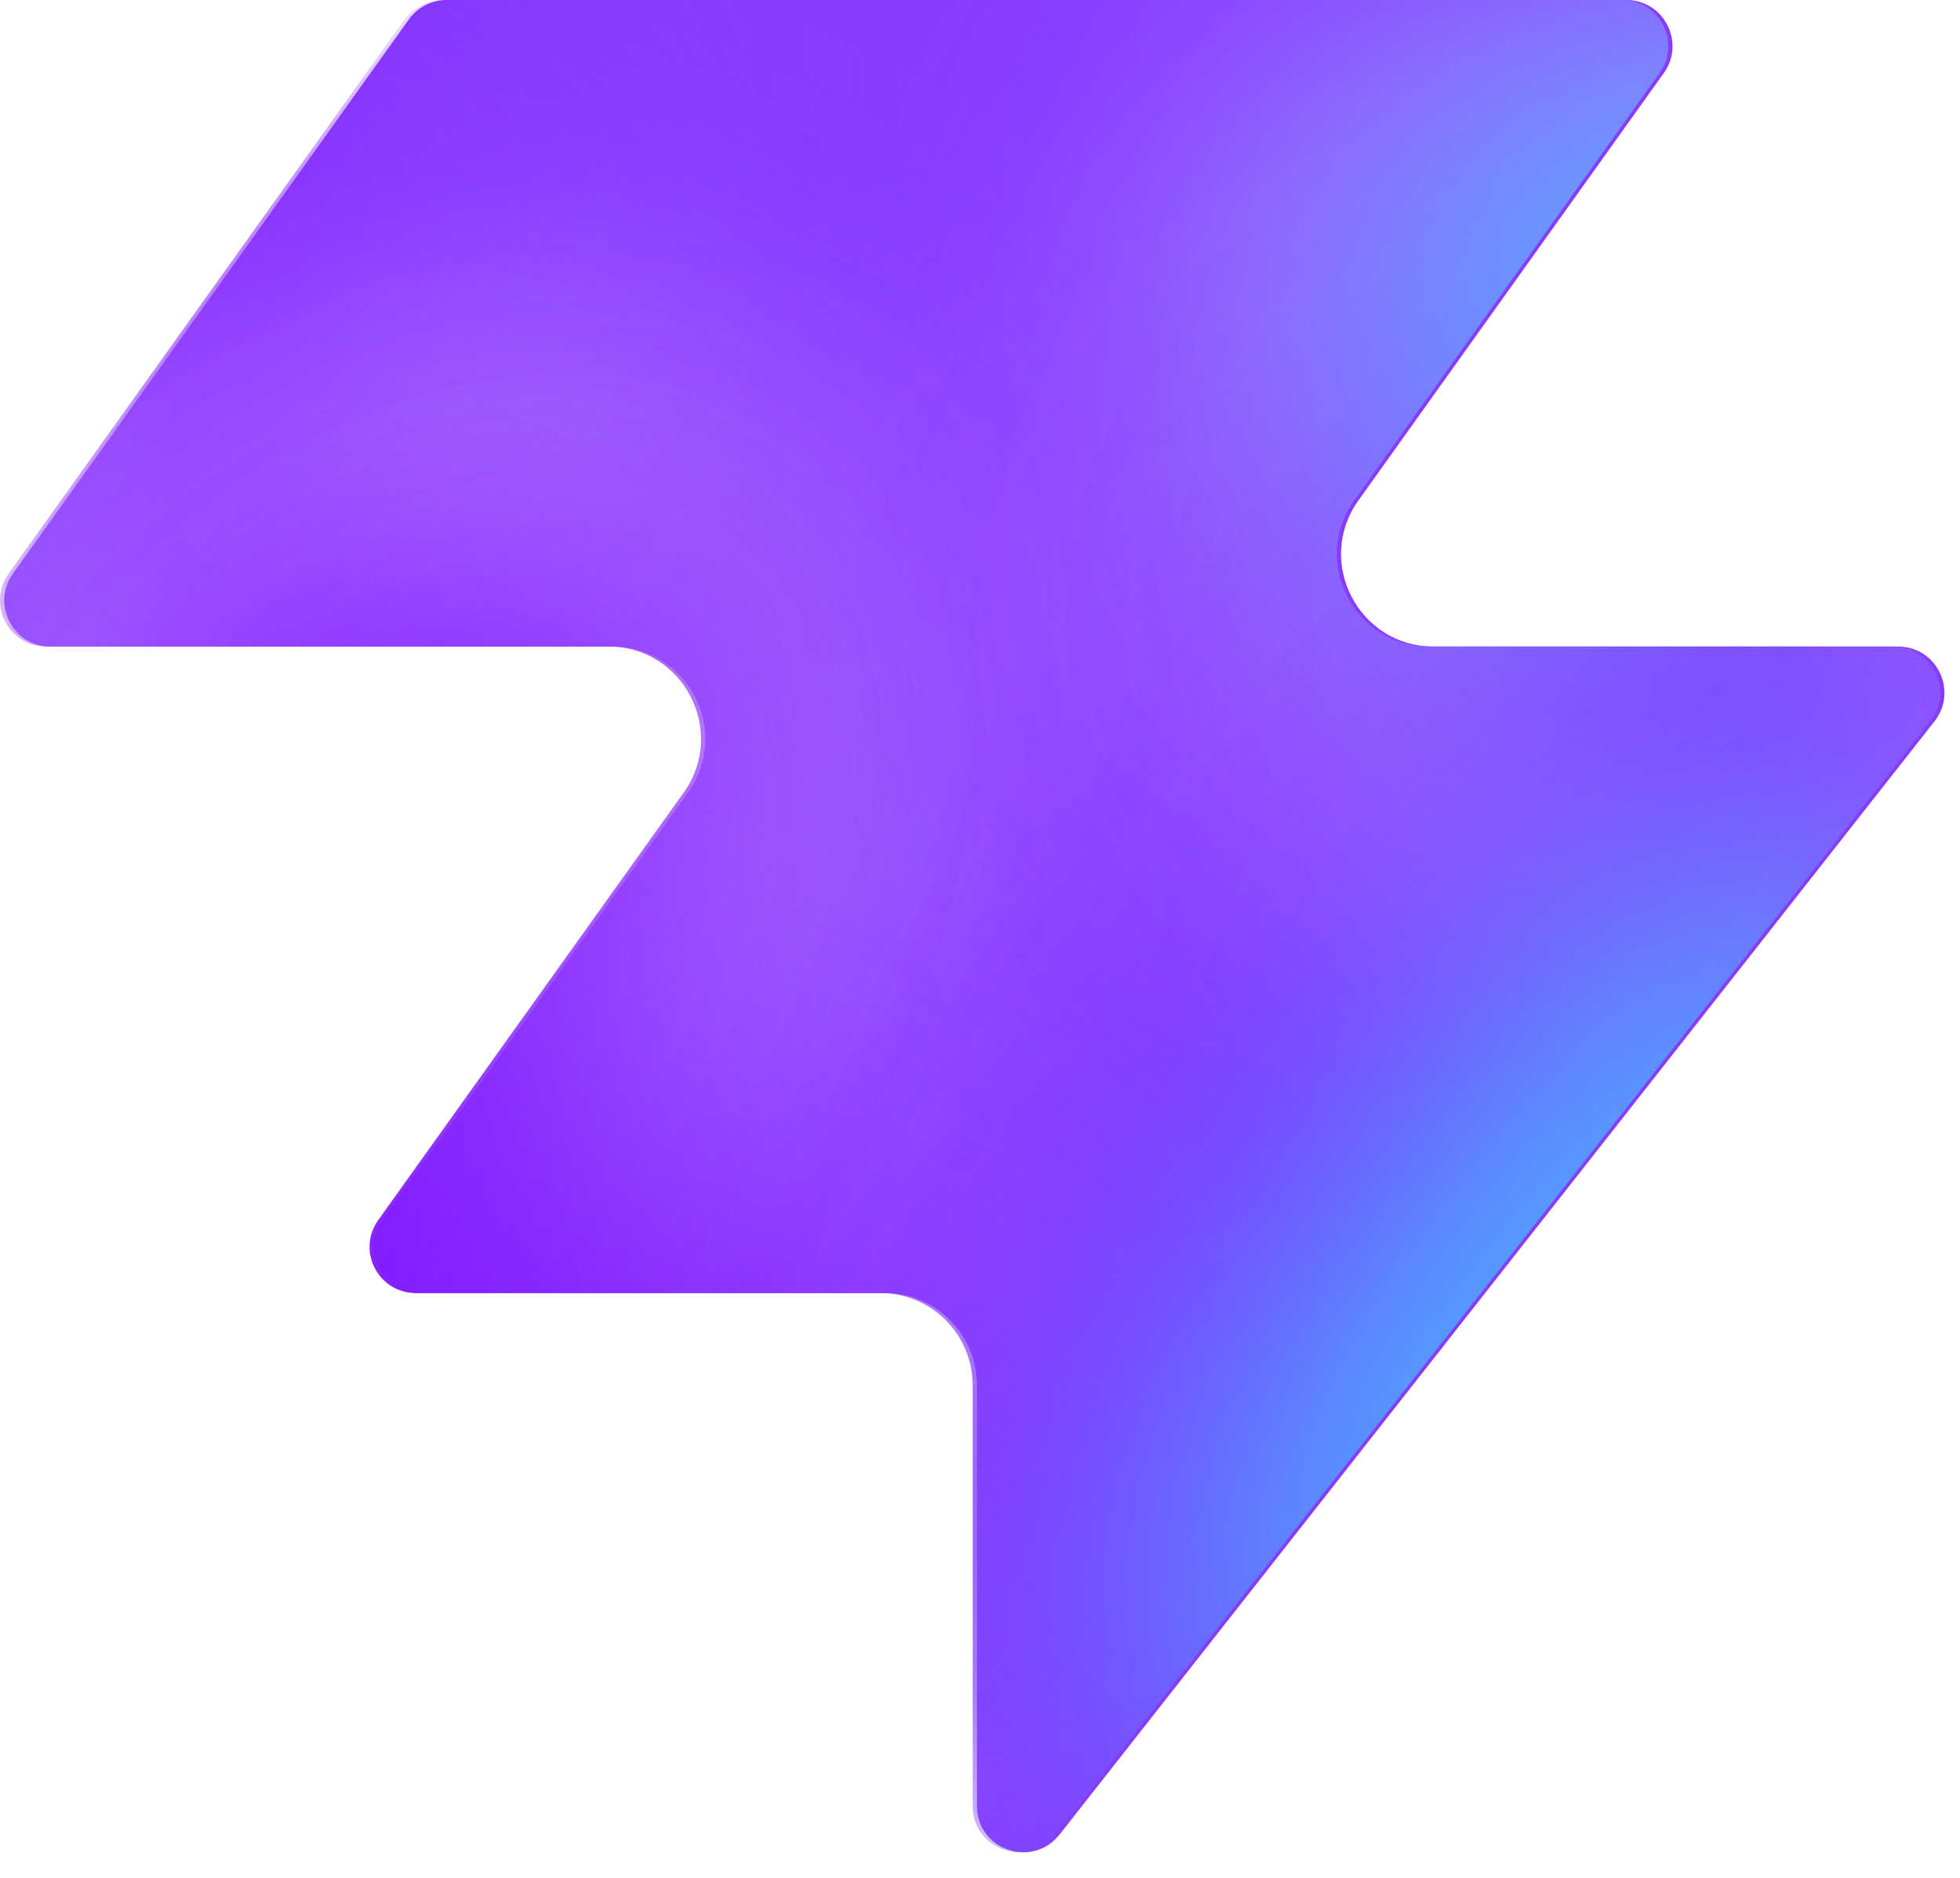
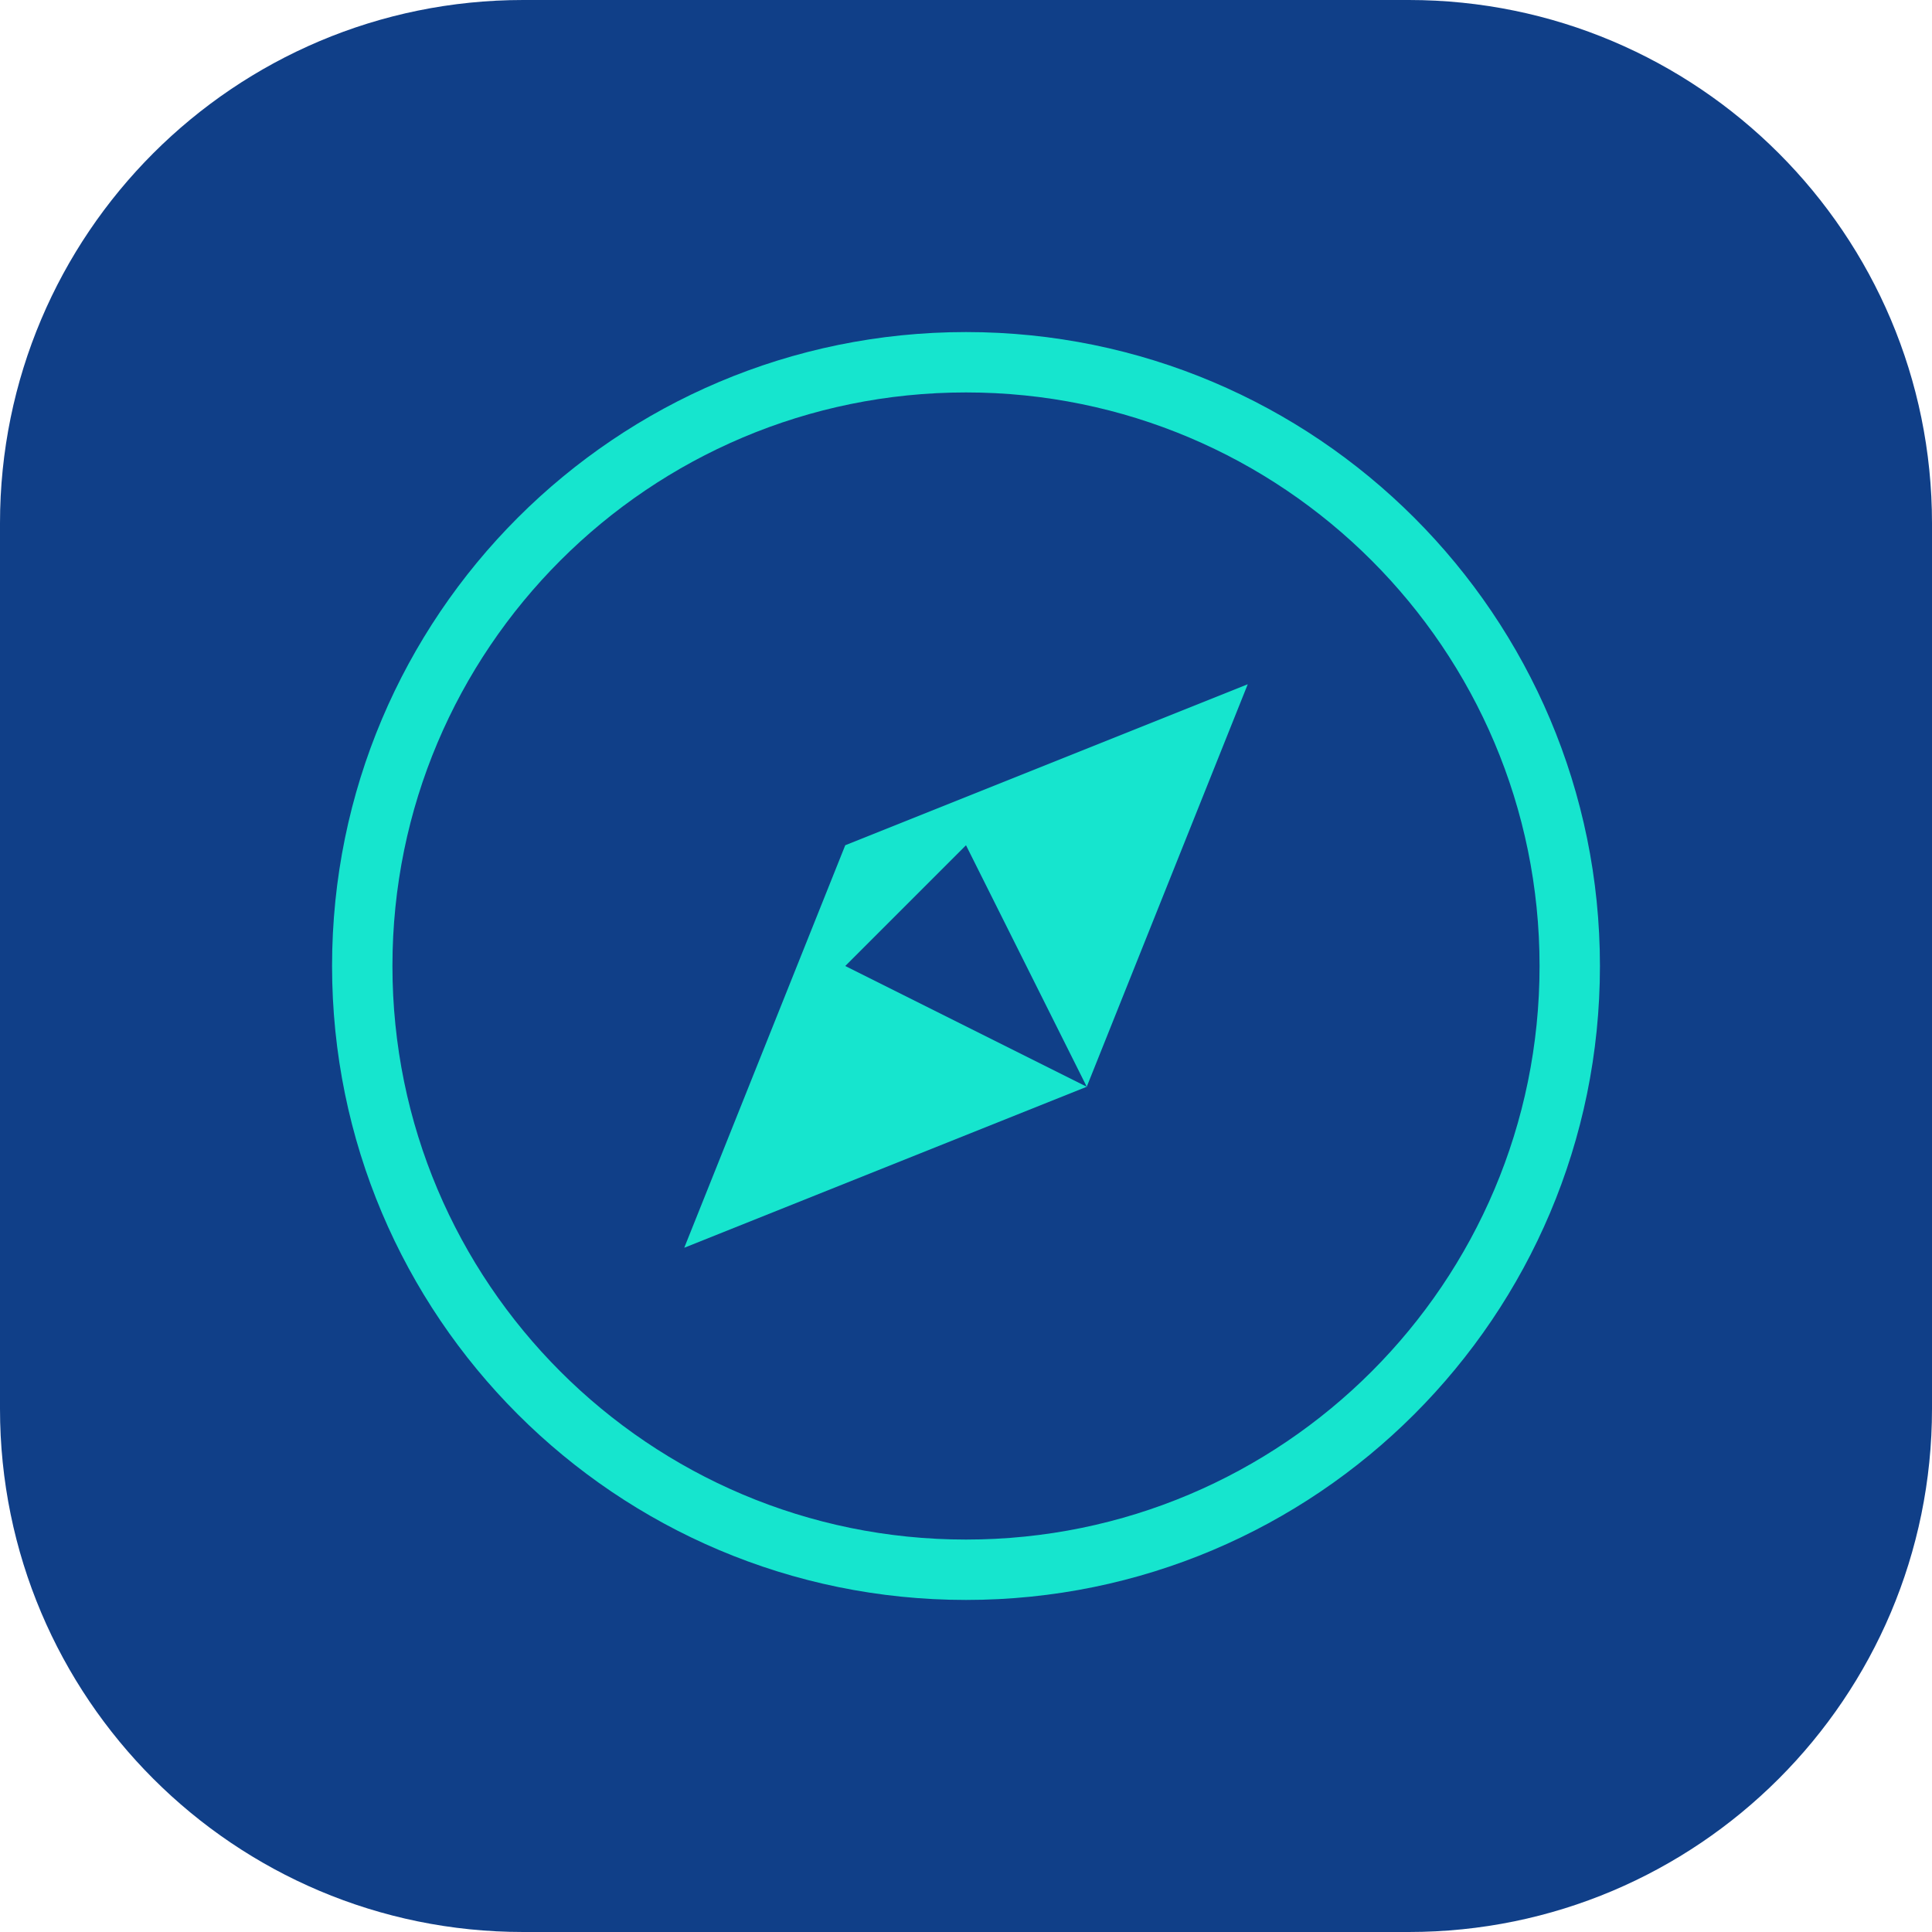
- <svg xmlns="http://www.w3.org/2000/svg" width="48" height="46" fill="none" viewBox="0 0 48 46">
-   <path fill="#863bff" d="M25.946 44.938c-.664.845-2.021.375-2.021-.698V33.937a2.26 2.26 0 0 0-2.262-2.262H10.287c-.92 0-1.456-1.04-.92-1.788l7.48-10.471c1.07-1.497 0-3.578-1.842-3.578H1.237c-.92 0-1.456-1.04-.92-1.788L10.013.474c.214-.297.556-.474.92-.474h28.894c.92 0 1.456 1.04.92 1.788l-7.48 10.471c-1.07 1.498 0 3.579 1.842 3.579h11.377c.943 0 1.473 1.088.89 1.83L25.947 44.94z" style="fill:#863bff;fill:color(display-p3 .525 .23 1);fill-opacity:1" />
-   <mask id="a" width="48" height="46" x="0" y="0" maskUnits="userSpaceOnUse" style="mask-type:alpha">
-     <path fill="#000" d="M25.842 44.938c-.664.844-2.021.375-2.021-.698V33.937a2.26 2.26 0 0 0-2.262-2.262H10.183c-.92 0-1.456-1.04-.92-1.788l7.48-10.471c1.07-1.498 0-3.579-1.842-3.579H1.133c-.92 0-1.456-1.04-.92-1.787L9.91.473c.214-.297.556-.474.92-.474h28.894c.92 0 1.456 1.04.92 1.788l-7.48 10.471c-1.07 1.498 0 3.578 1.842 3.578h11.377c.943 0 1.473 1.088.89 1.832L25.843 44.94z" style="fill:#000;fill-opacity:1" />
-   </mask>
-   <g mask="url(#a)">
-     <g filter="url(#b)">
-       <ellipse cx="5.508" cy="14.704" fill="#ede6ff" rx="5.508" ry="14.704" style="fill:#ede6ff;fill:color(display-p3 .927 .903 1);fill-opacity:1" transform="matrix(.00324 1 1 -.00324 -4.47 31.516)" />
-     </g>
-     <g filter="url(#c)">
-       <ellipse cx="10.399" cy="29.851" fill="#ede6ff" rx="10.399" ry="29.851" style="fill:#ede6ff;fill:color(display-p3 .927 .903 1);fill-opacity:1" transform="matrix(.00324 1 1 -.00324 -39.328 7.883)" />
-     </g>
-     <g filter="url(#d)">
-       <ellipse cx="5.508" cy="30.487" fill="#7e14ff" rx="5.508" ry="30.487" style="fill:#7e14ff;fill:color(display-p3 .492 .077 1);fill-opacity:1" transform="rotate(89.814 -25.913 -14.639)scale(1 -1)" />
-     </g>
-     <g filter="url(#e)">
-       <ellipse cx="5.508" cy="30.599" fill="#7e14ff" rx="5.508" ry="30.599" style="fill:#7e14ff;fill:color(display-p3 .492 .077 1);fill-opacity:1" transform="rotate(89.814 -32.644 -3.334)scale(1 -1)" />
-     </g>
-     <g filter="url(#f)">
-       <ellipse cx="5.508" cy="30.599" fill="#7e14ff" rx="5.508" ry="30.599" style="fill:#7e14ff;fill:color(display-p3 .492 .077 1);fill-opacity:1" transform="matrix(.00324 1 1 -.00324 -34.34 30.47)" />
-     </g>
-     <g filter="url(#g)">
-       <ellipse cx="14.072" cy="22.078" fill="#ede6ff" rx="14.072" ry="22.078" style="fill:#ede6ff;fill:color(display-p3 .927 .903 1);fill-opacity:1" transform="rotate(93.35 24.506 48.493)scale(-1 1)" />
-     </g>
-     <g filter="url(#h)">
-       <ellipse cx="3.47" cy="21.501" fill="#7e14ff" rx="3.47" ry="21.501" style="fill:#7e14ff;fill:color(display-p3 .492 .077 1);fill-opacity:1" transform="rotate(89.009 28.708 47.59)scale(-1 1)" />
-     </g>
-     <g filter="url(#i)">
-       <ellipse cx="3.47" cy="21.501" fill="#7e14ff" rx="3.47" ry="21.501" style="fill:#7e14ff;fill:color(display-p3 .492 .077 1);fill-opacity:1" transform="rotate(89.009 28.708 47.59)scale(-1 1)" />
-     </g>
-     <g filter="url(#j)">
-       <ellipse cx=".387" cy="8.972" fill="#7e14ff" rx="4.407" ry="29.108" style="fill:#7e14ff;fill:color(display-p3 .492 .077 1);fill-opacity:1" transform="rotate(39.51 .387 8.972)" />
-     </g>
-     <g filter="url(#k)">
-       <ellipse cx="47.523" cy="-6.092" fill="#7e14ff" rx="4.407" ry="29.108" style="fill:#7e14ff;fill:color(display-p3 .492 .077 1);fill-opacity:1" transform="rotate(37.892 47.523 -6.092)" />
-     </g>
-     <g filter="url(#l)">
-       <ellipse cx="41.412" cy="6.333" fill="#47bfff" rx="5.971" ry="9.665" style="fill:#47bfff;fill:color(display-p3 .28 .748 1);fill-opacity:1" transform="rotate(37.892 41.412 6.333)" />
-     </g>
-     <g filter="url(#m)">
-       <ellipse cx="-1.879" cy="38.332" fill="#7e14ff" rx="4.407" ry="29.108" style="fill:#7e14ff;fill:color(display-p3 .492 .077 1);fill-opacity:1" transform="rotate(37.892 -1.88 38.332)" />
-     </g>
-     <g filter="url(#n)">
-       <ellipse cx="-1.879" cy="38.332" fill="#7e14ff" rx="4.407" ry="29.108" style="fill:#7e14ff;fill:color(display-p3 .492 .077 1);fill-opacity:1" transform="rotate(37.892 -1.88 38.332)" />
-     </g>
-     <g filter="url(#o)">
-       <ellipse cx="35.651" cy="29.907" fill="#7e14ff" rx="4.407" ry="29.108" style="fill:#7e14ff;fill:color(display-p3 .492 .077 1);fill-opacity:1" transform="rotate(37.892 35.651 29.907)" />
-     </g>
-     <g filter="url(#p)">
-       <ellipse cx="38.418" cy="32.4" fill="#47bfff" rx="5.971" ry="15.297" style="fill:#47bfff;fill:color(display-p3 .28 .748 1);fill-opacity:1" transform="rotate(37.892 38.418 32.4)" />
-     </g>
-   </g>
-   <defs>
-     <filter id="b" width="60.045" height="41.654" x="-19.77" y="16.149" color-interpolation-filters="sRGB" filterUnits="userSpaceOnUse">
-       <feFlood flood-opacity="0" result="BackgroundImageFix" />
-       <feBlend in="SourceGraphic" in2="BackgroundImageFix" result="shape" />
-       <feGaussianBlur result="effect1_foregroundBlur_2002_17158" stdDeviation="7.659" />
-     </filter>
-     <filter id="c" width="90.34" height="51.437" x="-54.613" y="-7.533" color-interpolation-filters="sRGB" filterUnits="userSpaceOnUse">
-       <feFlood flood-opacity="0" result="BackgroundImageFix" />
-       <feBlend in="SourceGraphic" in2="BackgroundImageFix" result="shape" />
-       <feGaussianBlur result="effect1_foregroundBlur_2002_17158" stdDeviation="7.659" />
-     </filter>
-     <filter id="d" width="79.355" height="29.4" x="-49.64" y="2.03" color-interpolation-filters="sRGB" filterUnits="userSpaceOnUse">
-       <feFlood flood-opacity="0" result="BackgroundImageFix" />
-       <feBlend in="SourceGraphic" in2="BackgroundImageFix" result="shape" />
-       <feGaussianBlur result="effect1_foregroundBlur_2002_17158" stdDeviation="4.596" />
-     </filter>
-     <filter id="e" width="79.579" height="29.4" x="-45.045" y="20.029" color-interpolation-filters="sRGB" filterUnits="userSpaceOnUse">
-       <feFlood flood-opacity="0" result="BackgroundImageFix" />
-       <feBlend in="SourceGraphic" in2="BackgroundImageFix" result="shape" />
-       <feGaussianBlur result="effect1_foregroundBlur_2002_17158" stdDeviation="4.596" />
-     </filter>
-     <filter id="f" width="79.579" height="29.4" x="-43.513" y="21.178" color-interpolation-filters="sRGB" filterUnits="userSpaceOnUse">
-       <feFlood flood-opacity="0" result="BackgroundImageFix" />
-       <feBlend in="SourceGraphic" in2="BackgroundImageFix" result="shape" />
-       <feGaussianBlur result="effect1_foregroundBlur_2002_17158" stdDeviation="4.596" />
-     </filter>
-     <filter id="g" width="74.749" height="58.852" x="15.756" y="-17.901" color-interpolation-filters="sRGB" filterUnits="userSpaceOnUse">
-       <feFlood flood-opacity="0" result="BackgroundImageFix" />
-       <feBlend in="SourceGraphic" in2="BackgroundImageFix" result="shape" />
-       <feGaussianBlur result="effect1_foregroundBlur_2002_17158" stdDeviation="7.659" />
-     </filter>
-     <filter id="h" width="61.377" height="25.362" x="23.548" y="2.284" color-interpolation-filters="sRGB" filterUnits="userSpaceOnUse">
-       <feFlood flood-opacity="0" result="BackgroundImageFix" />
-       <feBlend in="SourceGraphic" in2="BackgroundImageFix" result="shape" />
-       <feGaussianBlur result="effect1_foregroundBlur_2002_17158" stdDeviation="4.596" />
-     </filter>
-     <filter id="i" width="61.377" height="25.362" x="23.548" y="2.284" color-interpolation-filters="sRGB" filterUnits="userSpaceOnUse">
-       <feFlood flood-opacity="0" result="BackgroundImageFix" />
-       <feBlend in="SourceGraphic" in2="BackgroundImageFix" result="shape" />
-       <feGaussianBlur result="effect1_foregroundBlur_2002_17158" stdDeviation="4.596" />
-     </filter>
-     <filter id="j" width="56.045" height="63.649" x="-27.636" y="-22.853" color-interpolation-filters="sRGB" filterUnits="userSpaceOnUse">
-       <feFlood flood-opacity="0" result="BackgroundImageFix" />
-       <feBlend in="SourceGraphic" in2="BackgroundImageFix" result="shape" />
-       <feGaussianBlur result="effect1_foregroundBlur_2002_17158" stdDeviation="4.596" />
-     </filter>
-     <filter id="k" width="54.814" height="64.646" x="20.116" y="-38.415" color-interpolation-filters="sRGB" filterUnits="userSpaceOnUse">
-       <feFlood flood-opacity="0" result="BackgroundImageFix" />
-       <feBlend in="SourceGraphic" in2="BackgroundImageFix" result="shape" />
-       <feGaussianBlur result="effect1_foregroundBlur_2002_17158" stdDeviation="4.596" />
-     </filter>
-     <filter id="l" width="33.541" height="35.313" x="24.641" y="-11.323" color-interpolation-filters="sRGB" filterUnits="userSpaceOnUse">
-       <feFlood flood-opacity="0" result="BackgroundImageFix" />
-       <feBlend in="SourceGraphic" in2="BackgroundImageFix" result="shape" />
-       <feGaussianBlur result="effect1_foregroundBlur_2002_17158" stdDeviation="4.596" />
-     </filter>
-     <filter id="m" width="54.814" height="64.646" x="-29.286" y="6.009" color-interpolation-filters="sRGB" filterUnits="userSpaceOnUse">
-       <feFlood flood-opacity="0" result="BackgroundImageFix" />
-       <feBlend in="SourceGraphic" in2="BackgroundImageFix" result="shape" />
-       <feGaussianBlur result="effect1_foregroundBlur_2002_17158" stdDeviation="4.596" />
-     </filter>
-     <filter id="n" width="54.814" height="64.646" x="-29.286" y="6.009" color-interpolation-filters="sRGB" filterUnits="userSpaceOnUse">
-       <feFlood flood-opacity="0" result="BackgroundImageFix" />
-       <feBlend in="SourceGraphic" in2="BackgroundImageFix" result="shape" />
-       <feGaussianBlur result="effect1_foregroundBlur_2002_17158" stdDeviation="4.596" />
-     </filter>
-     <filter id="o" width="54.814" height="64.646" x="8.244" y="-2.416" color-interpolation-filters="sRGB" filterUnits="userSpaceOnUse">
-       <feFlood flood-opacity="0" result="BackgroundImageFix" />
-       <feBlend in="SourceGraphic" in2="BackgroundImageFix" result="shape" />
-       <feGaussianBlur result="effect1_foregroundBlur_2002_17158" stdDeviation="4.596" />
-     </filter>
-     <filter id="p" width="39.409" height="43.623" x="18.713" y="10.588" color-interpolation-filters="sRGB" filterUnits="userSpaceOnUse">
-       <feFlood flood-opacity="0" result="BackgroundImageFix" />
-       <feBlend in="SourceGraphic" in2="BackgroundImageFix" result="shape" />
-       <feGaussianBlur result="effect1_foregroundBlur_2002_17158" stdDeviation="4.596" />
-     </filter>
-   </defs>
+ <svg xmlns="http://www.w3.org/2000/svg" viewBox="0 0 48 48" fill="none">
+   <rect width="48" height="48" rx="13" fill="#103f88" />
+   <circle cx="24" cy="24" r="15" stroke="#16e5ce" stroke-width="1.5" />
+   <path d="m31 17-4 10-10 4 4-10 10-4Z" fill="#16e5ce" />
+   <path d="m24 21 3 6-6-3 3-3Z" fill="#103f88" />
</svg>
